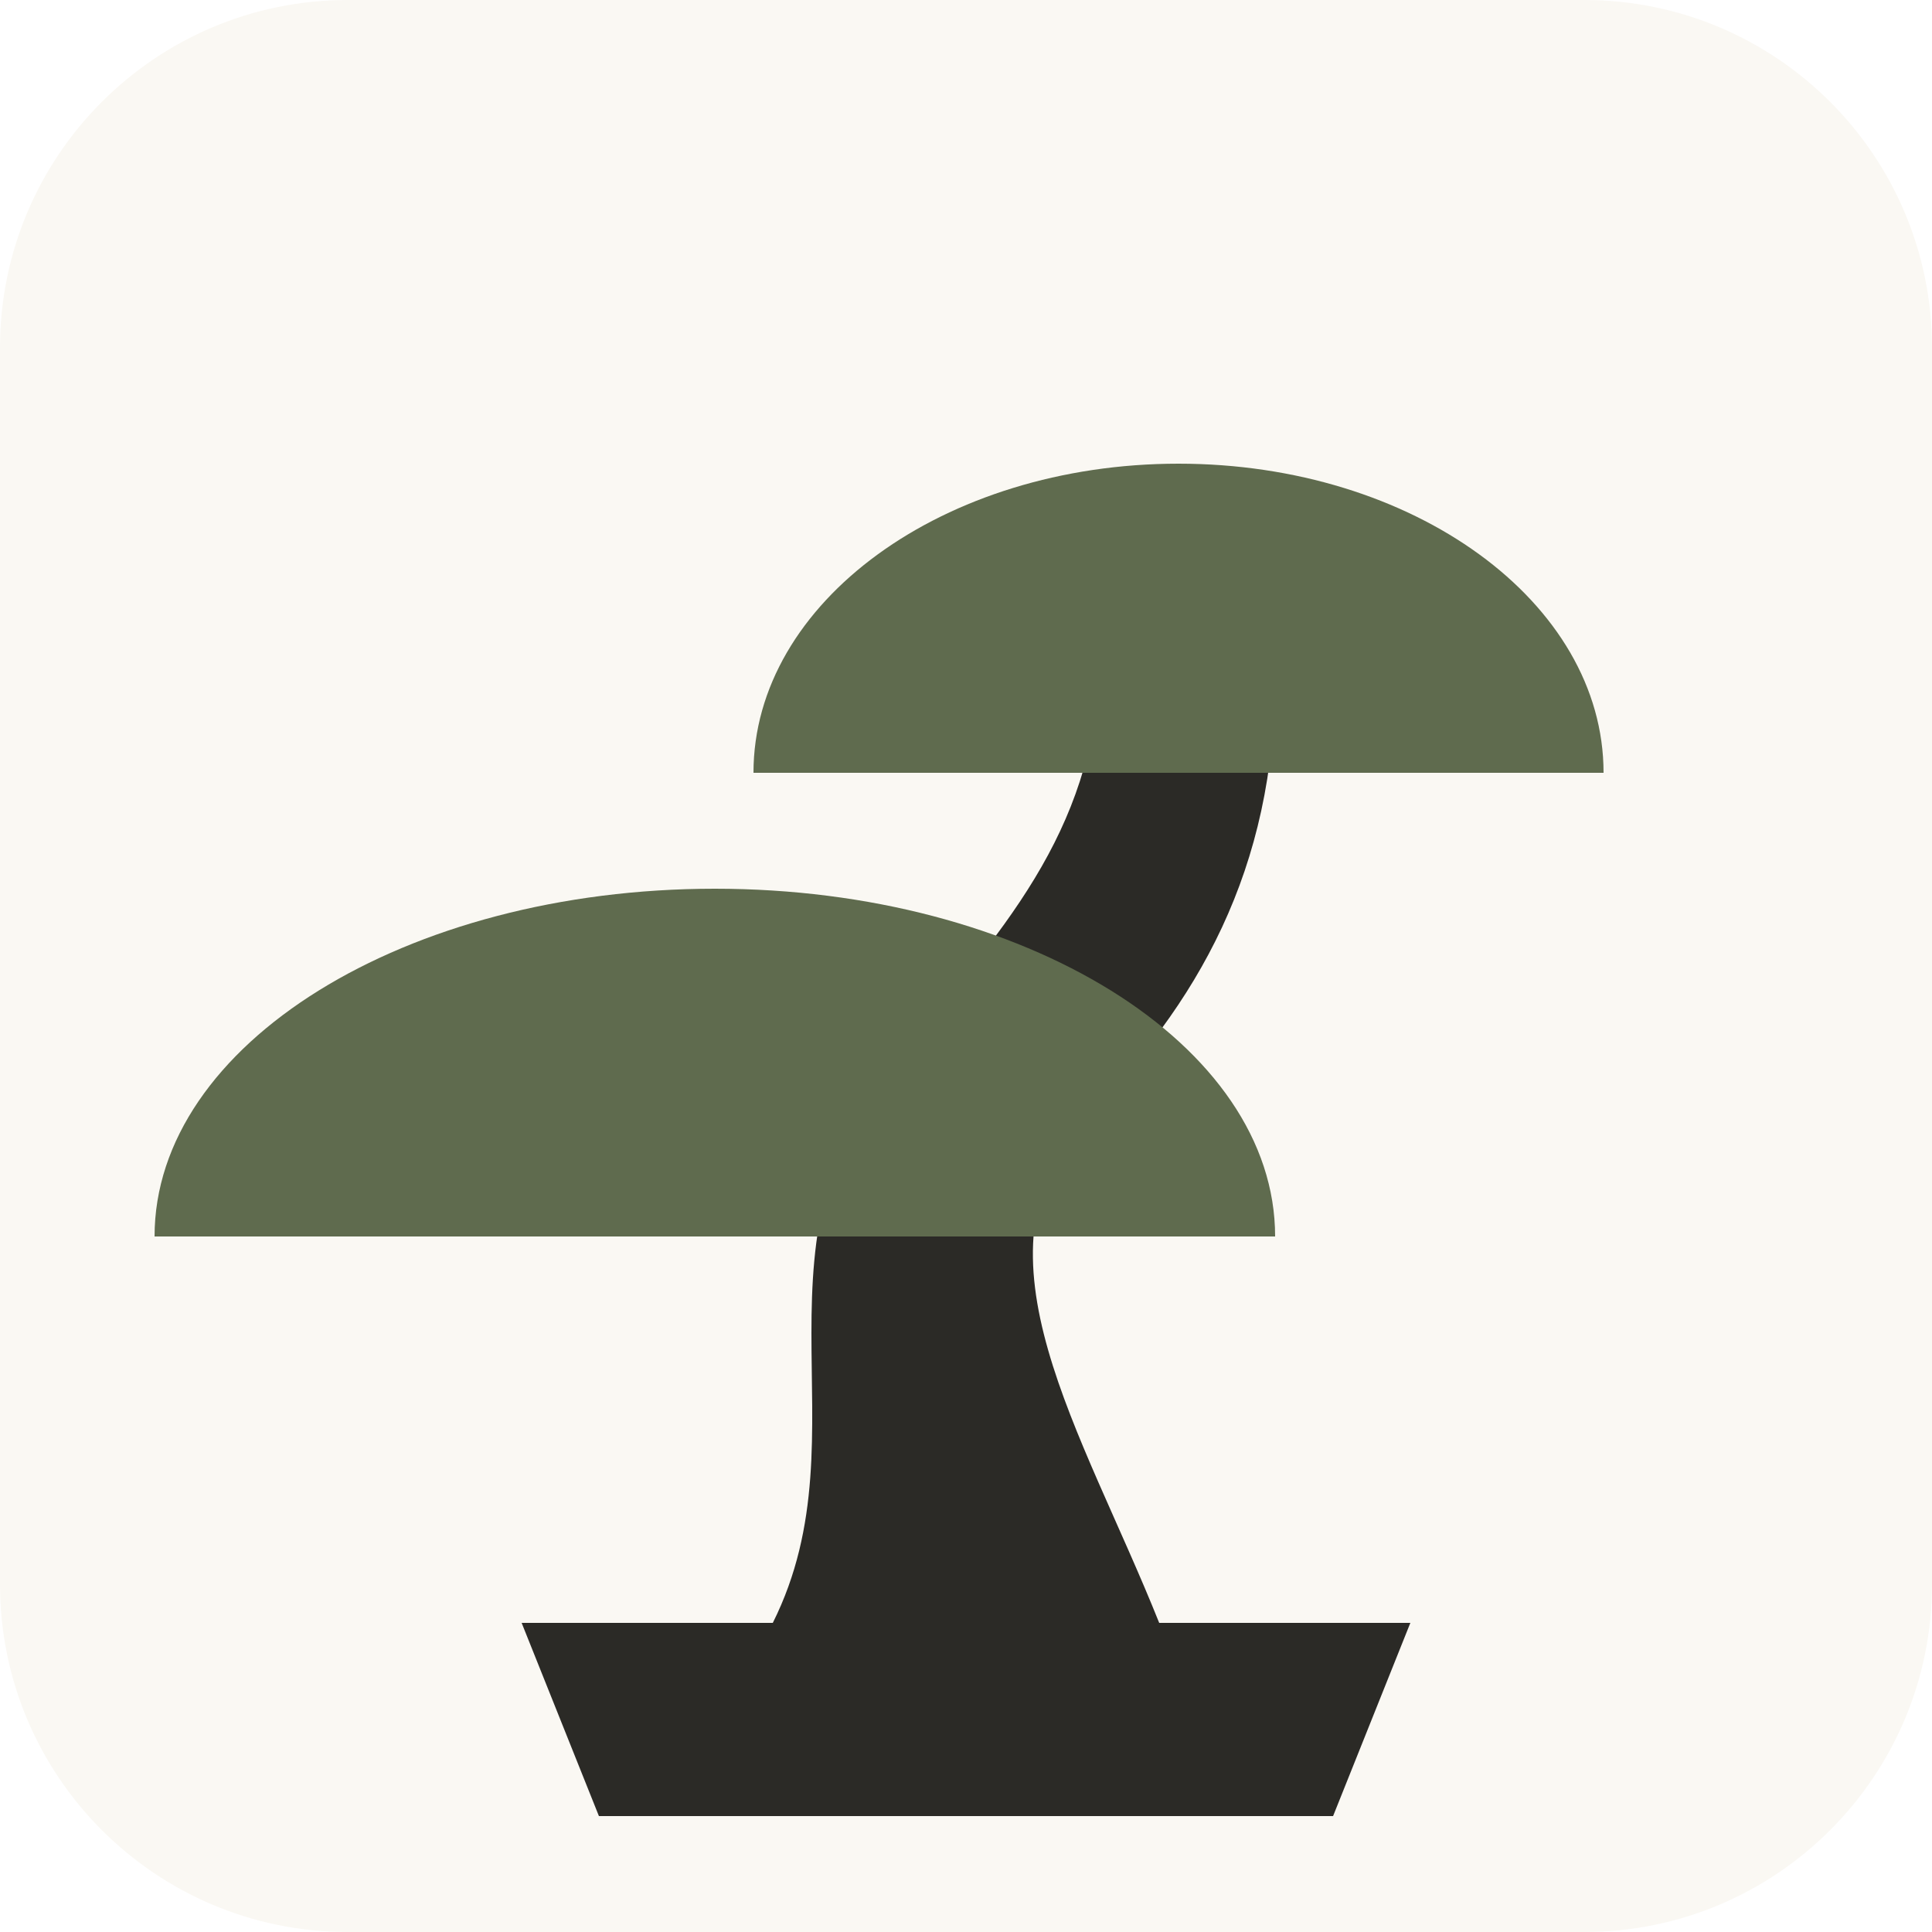
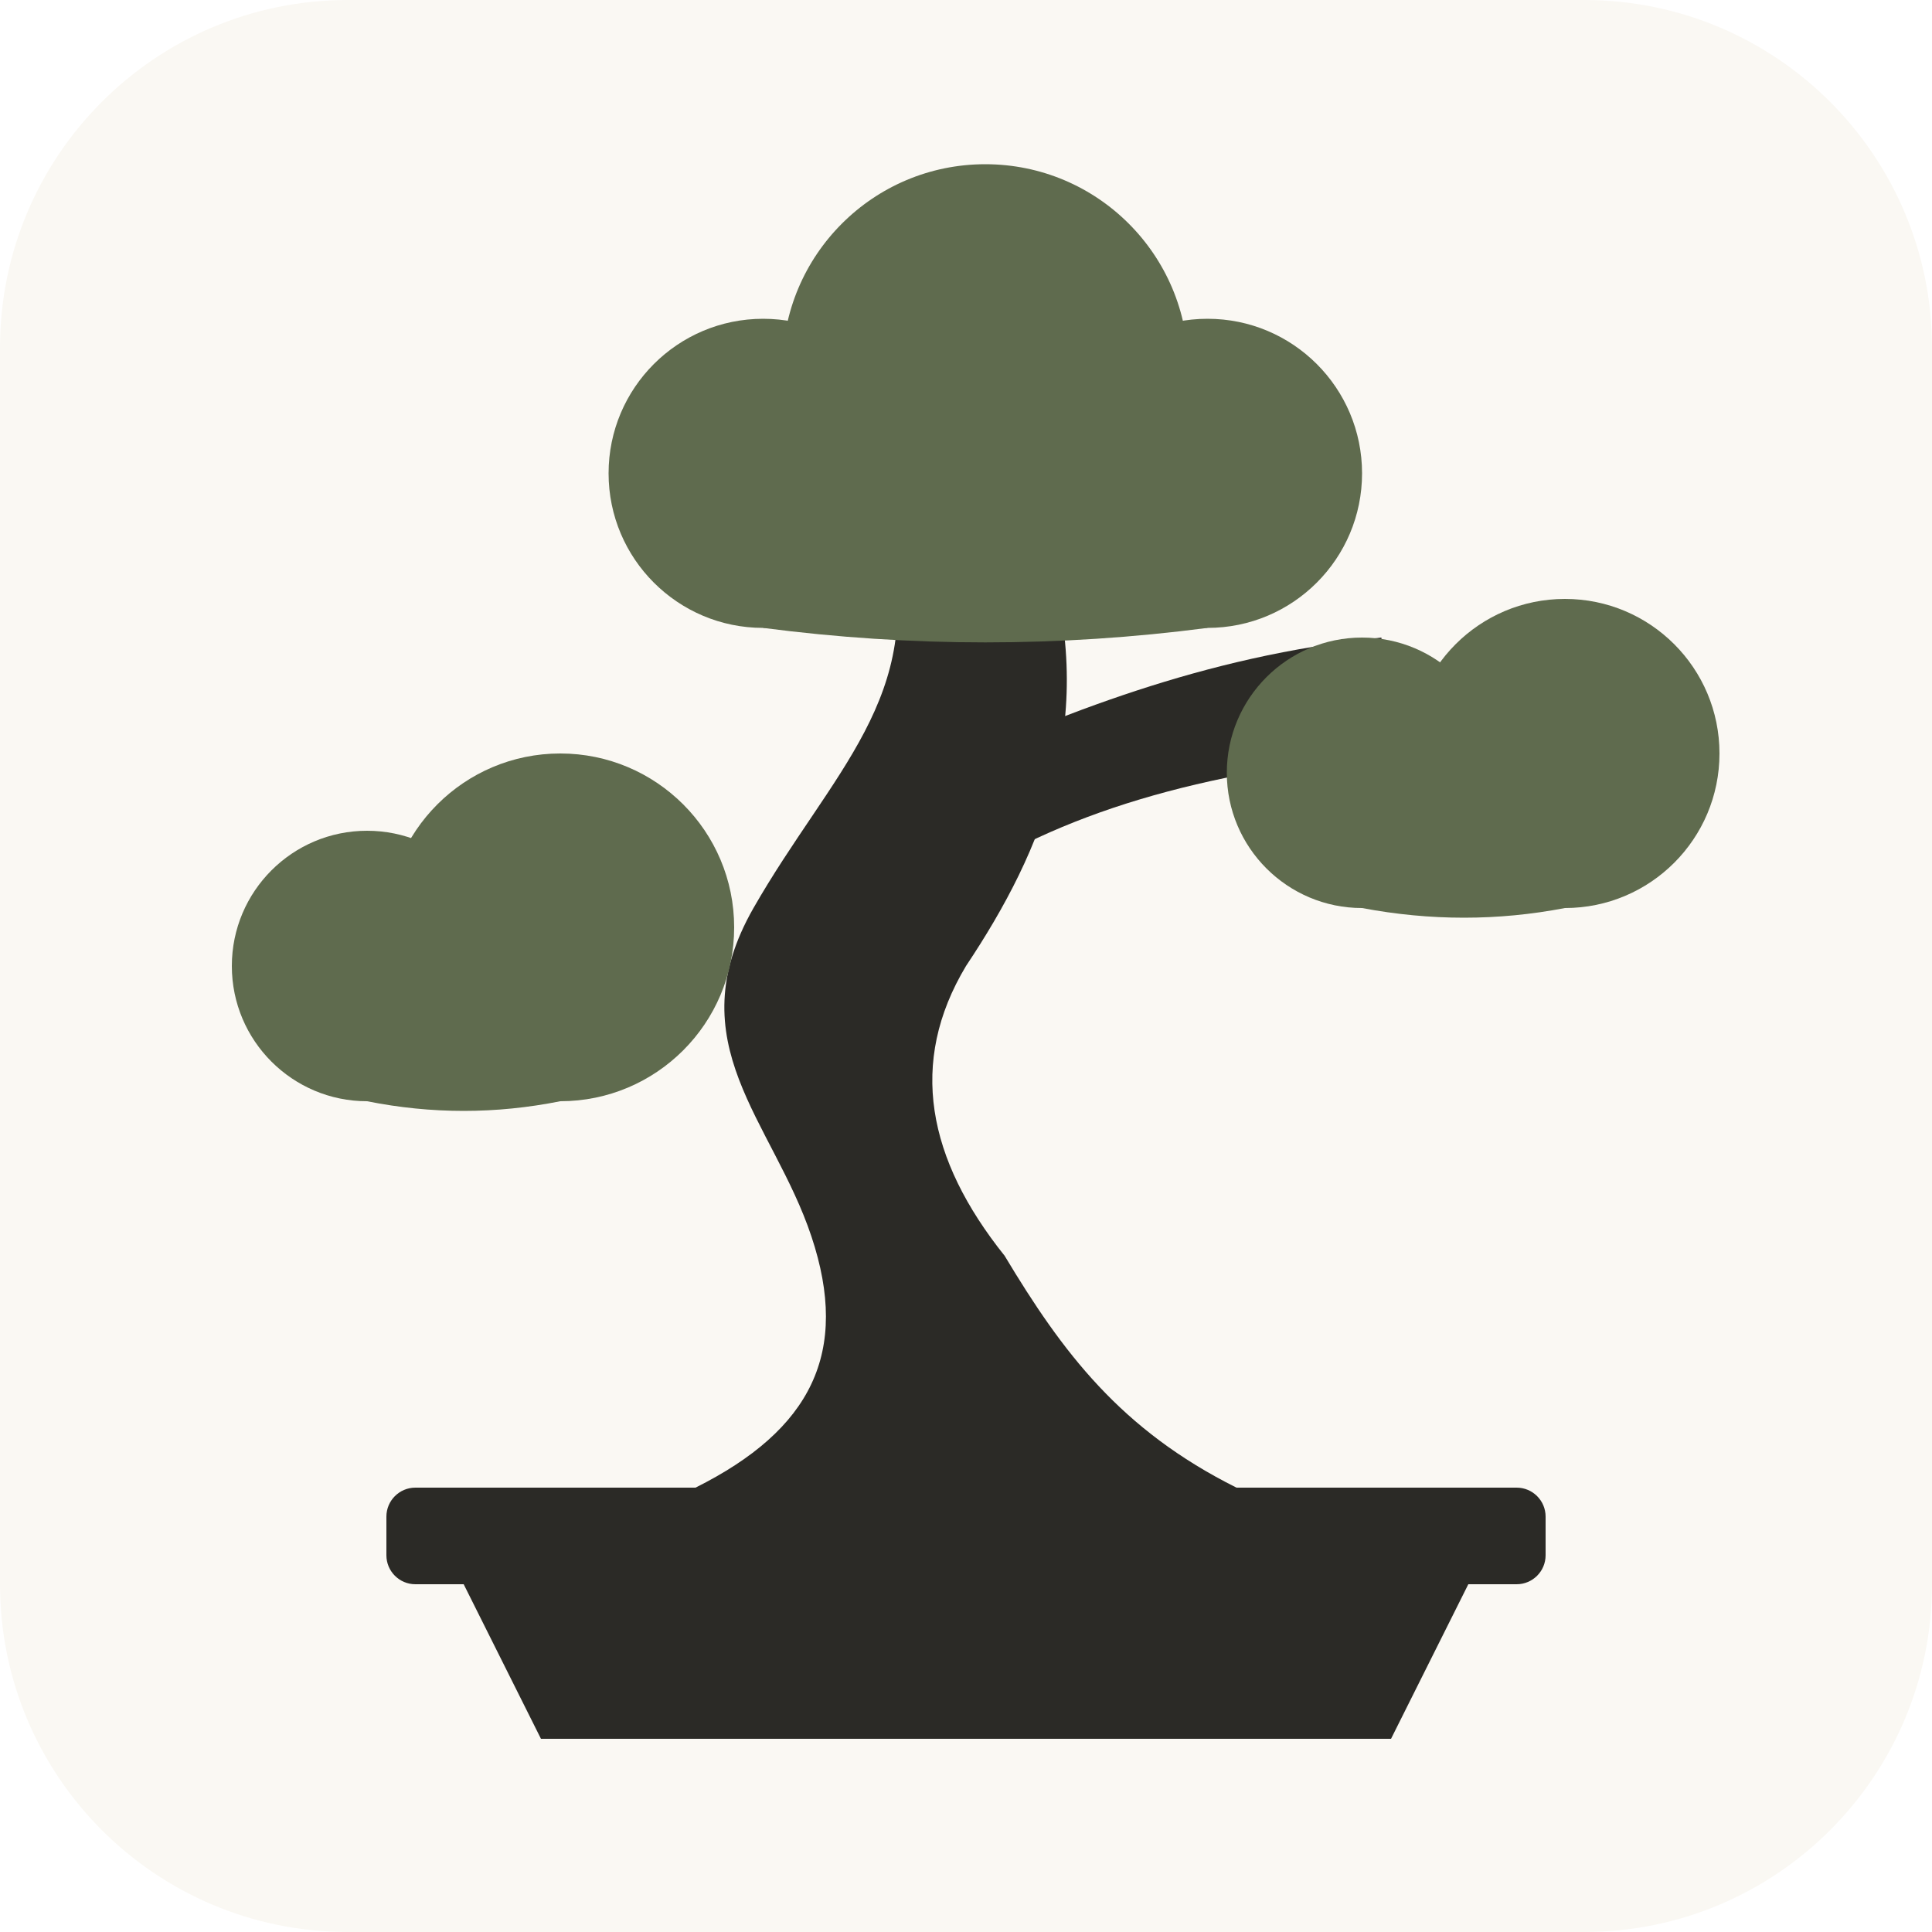
<svg xmlns="http://www.w3.org/2000/svg" viewBox="0 0 100 100">
  <rect width="100" height="100" rx="18" fill="#FAF8F3" />
-   <path d="M40 84 C 45 74, 38 64, 47 54 C 53 47, 57 42, 57 33 L 66 35 C 66 45, 62 52, 56 58 C 50 65, 56 74, 60 84 Z" fill="#2B2A26" />
-   <path d="M8 64 A 29 18 0 0 1 66 64 Z" fill="#5F6B4E" />
-   <path d="M39 40 A 22 16 0 0 1 83 40 Z" fill="#5F6B4E" />
-   <path d="M27 84 H73 L69 94 H31 Z" fill="#2B2A26" />
+   <g fill="#2B2A26">
+     <path d="M36 77C42 74 44 70 42 64C40 58 35 54 39 47C43 40 48 36 46 28L54 28C57 37 54 44 50 50C47 55 48 60 52 65C55 70 58 74 64 77Z" />
+     <path d="M49 46C55 42 62 40 72 39L71.5 33C62 34 55 37 48 40Z" />
+     <rect x="20" y="77" width="60" height="5" rx="1.5" />
+     <path d="M24 82H76L72 90H28Z" />
+   </g>
+   <g fill="#5F6B4E">
+     <circle cx="39.5" cy="24.5" r="8" />
+     <circle cx="51" cy="19" r="10.5" />
+     <circle cx="62.5" cy="24.5" r="8" />
+     <path d="M39.5 24H62.5V32.5Q51 34 39.5 32.5Z" />
+     <circle cx="70.5" cy="40" r="7" />
+     <circle cx="81" cy="39" r="8" />
+     <path d="M70.5 39H81V47Q75.8 48 70.5 47Z" />
+     <circle cx="19" cy="50" r="7" />
+     <circle cx="29" cy="48" r="9" />
+     <path d="M19 48H29V57Q24 58 19 57Z" />
+   </g>
</svg>
